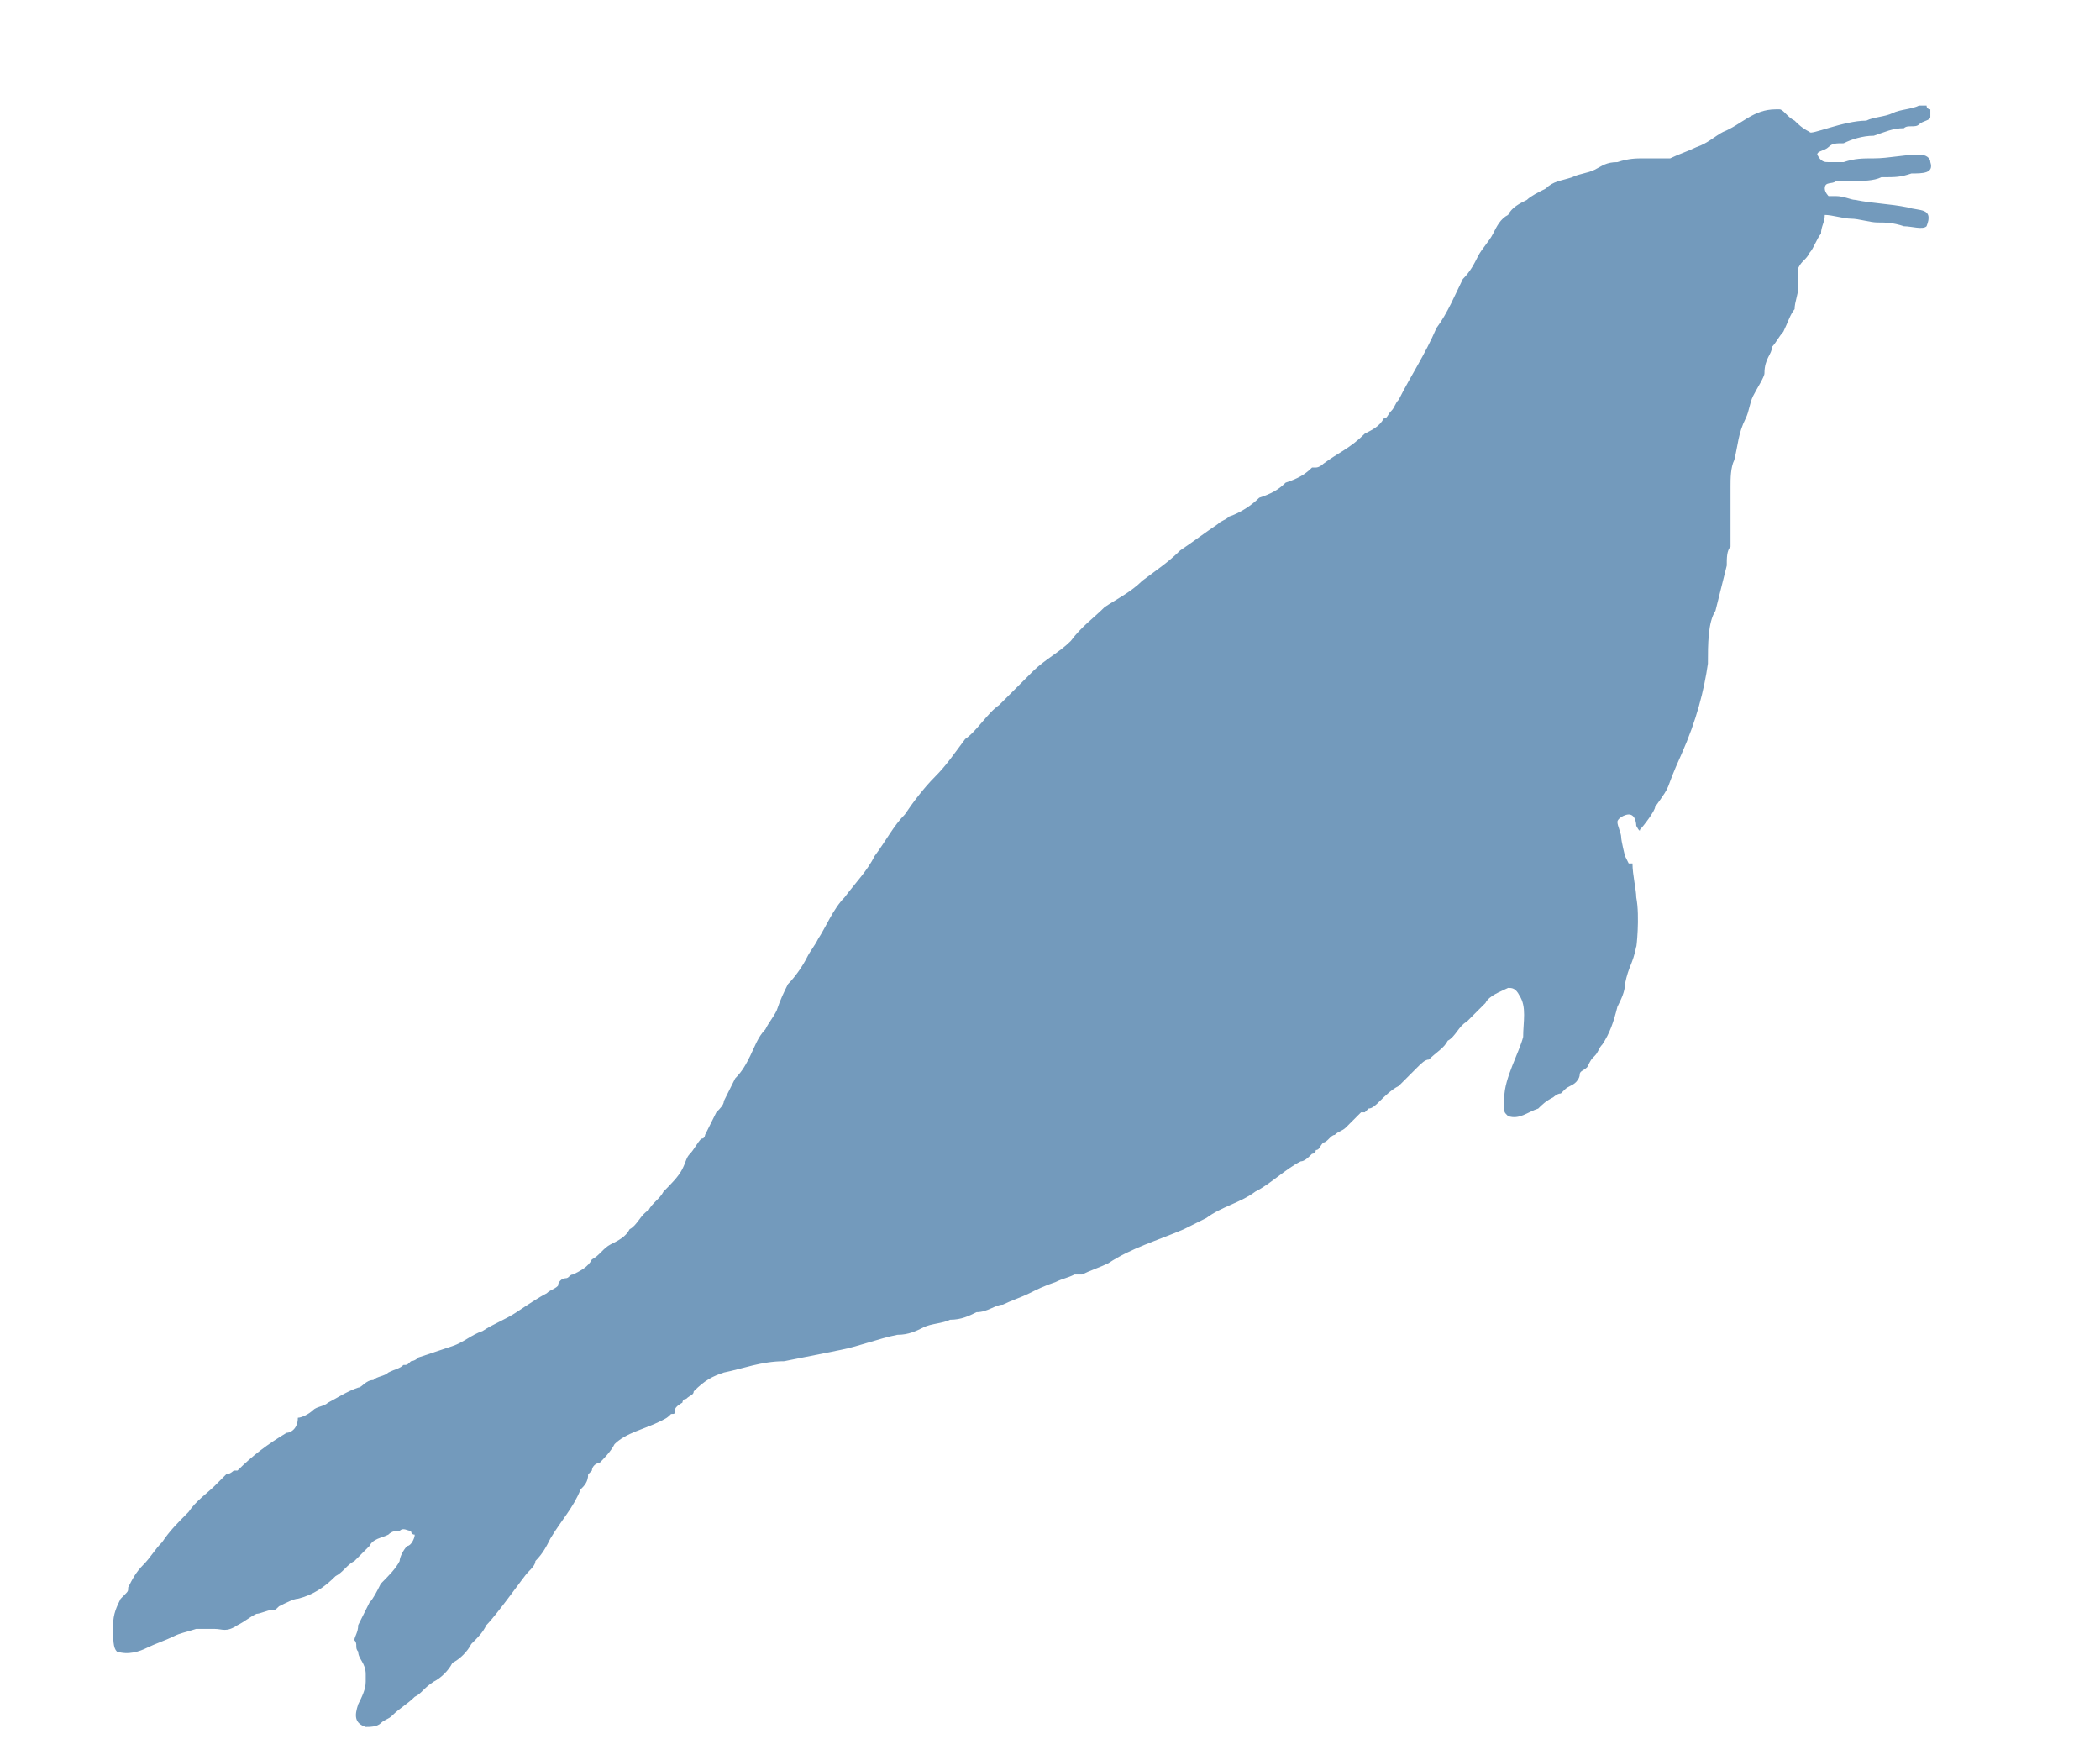
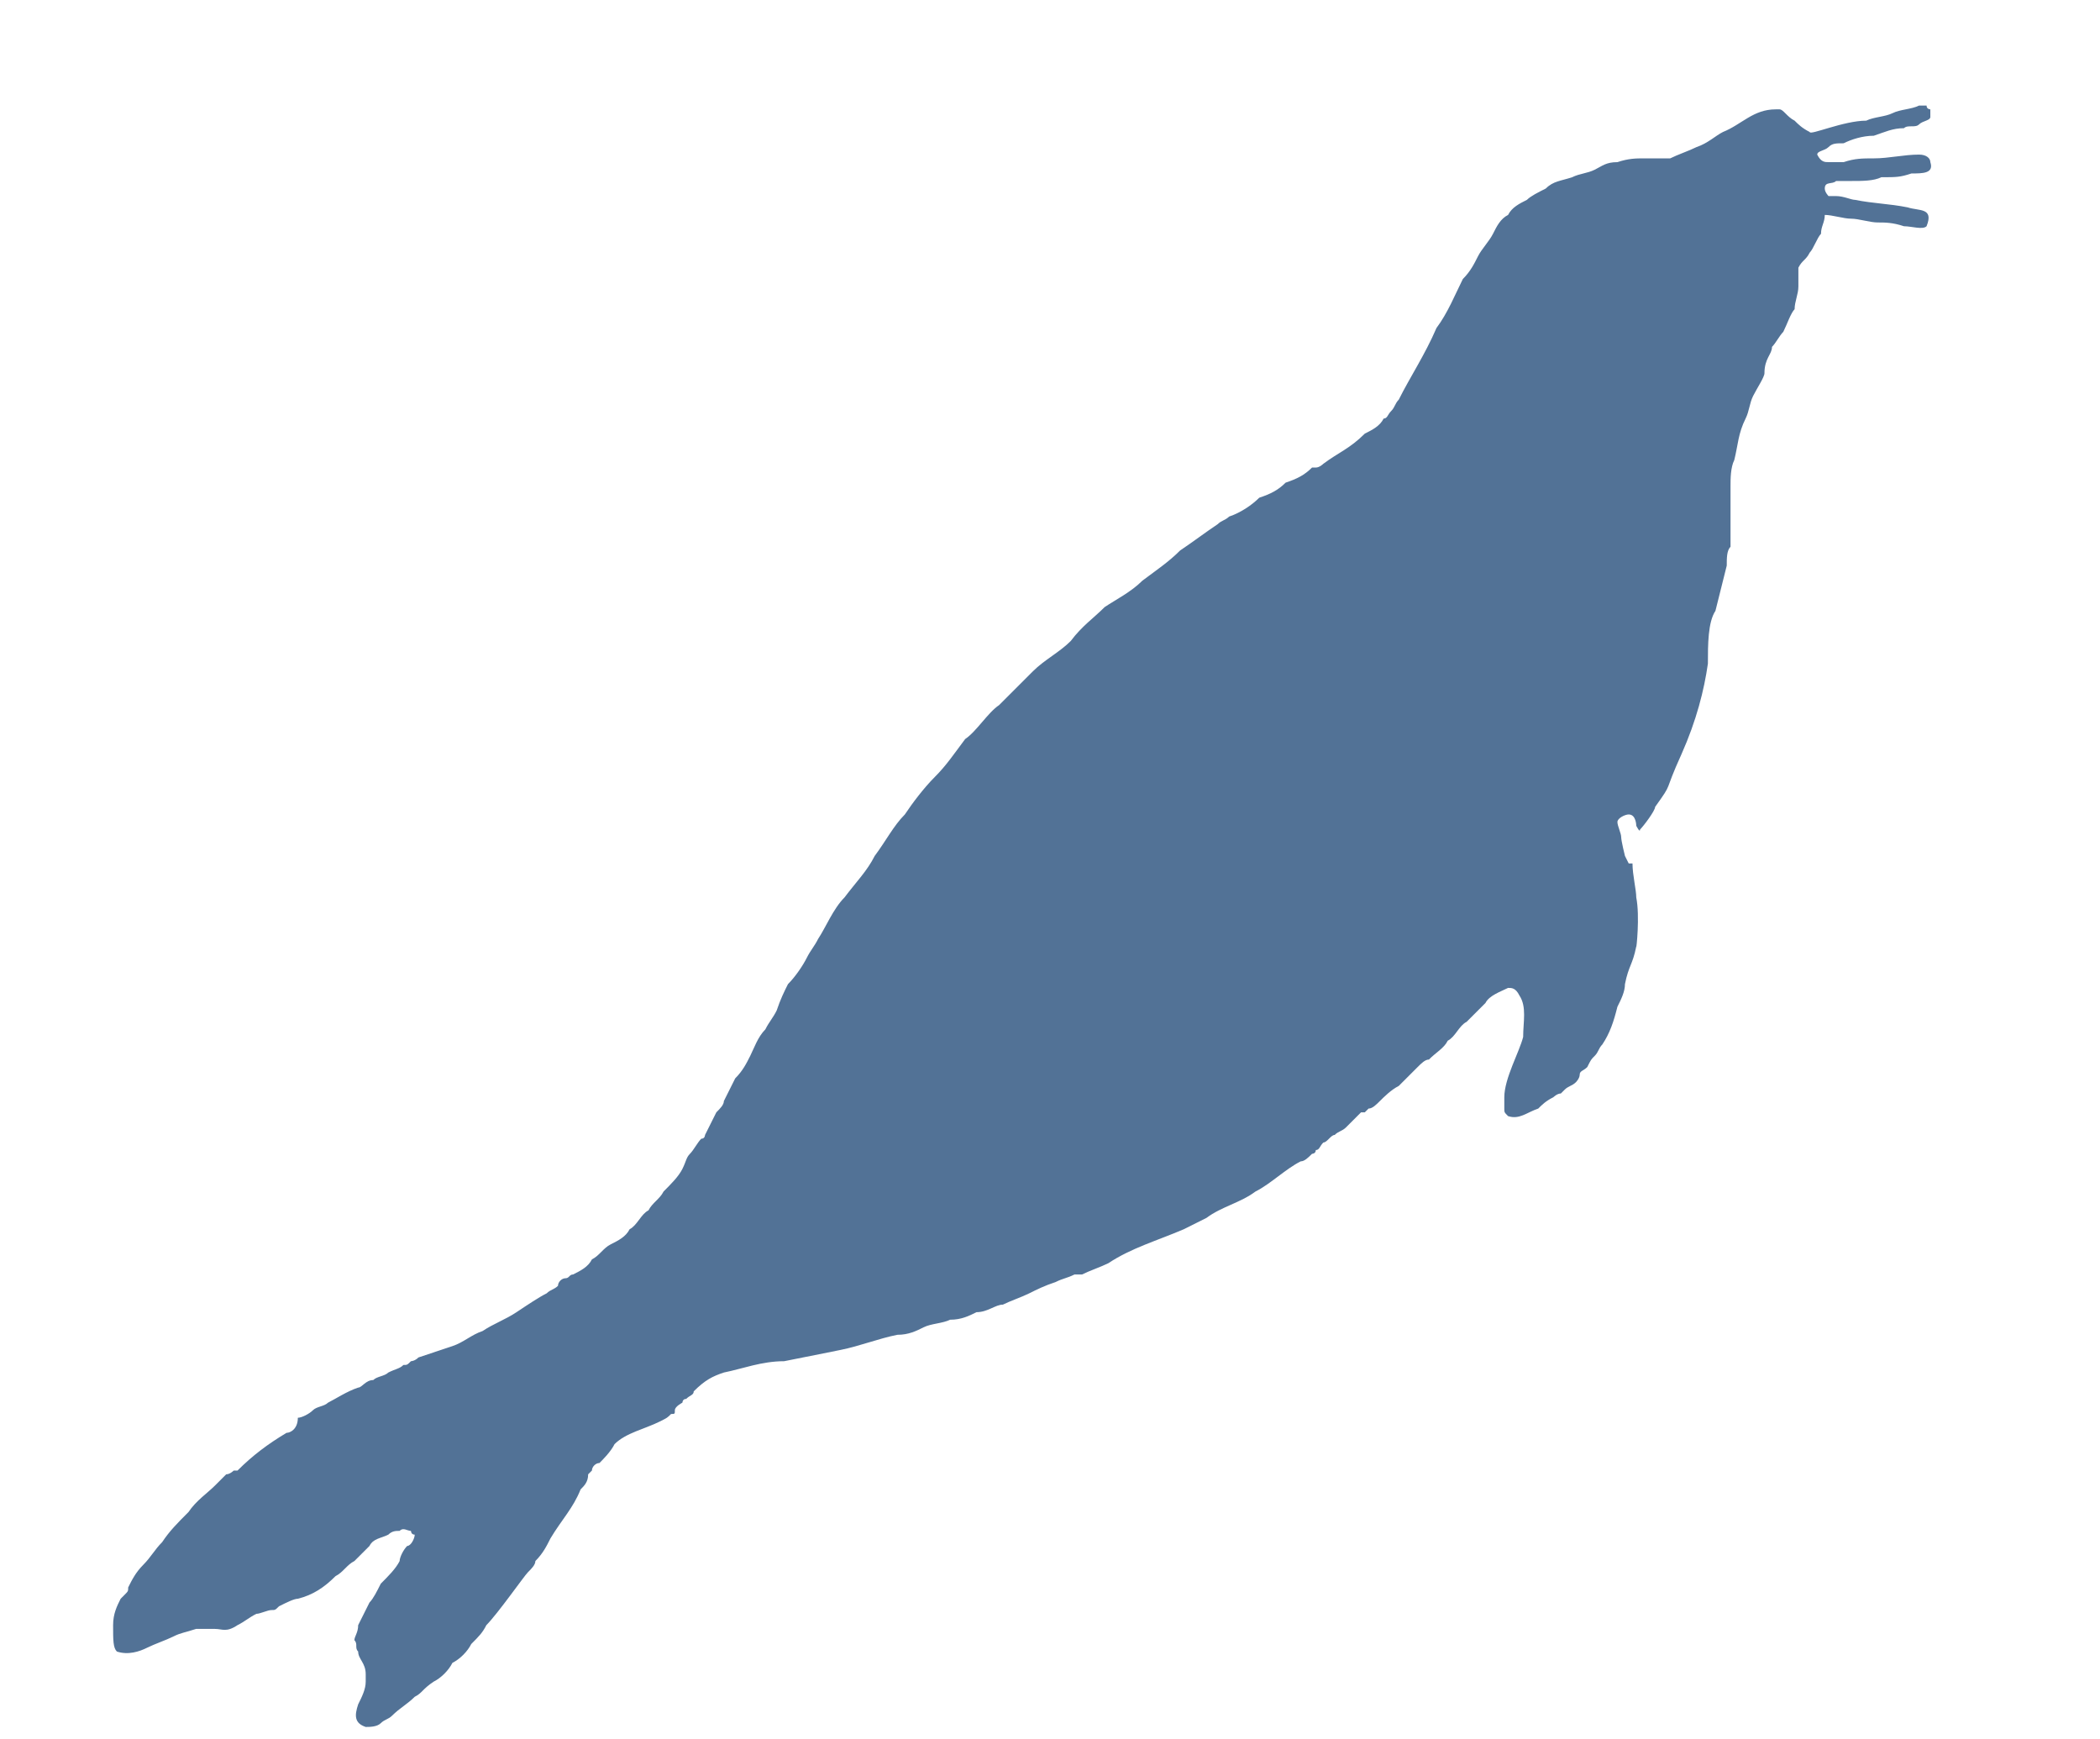
<svg xmlns="http://www.w3.org/2000/svg" version="1.1" id="Layer_1" x="0px" y="0px" width="55.7px" height="46.1px" viewBox="0 0 55.7 46.1" enable-background="new 0 0 55.7 46.1" xml:space="preserve">
  <g>
-     <path fill-rule="evenodd" style="fill:#739ABC;" clip-rule="evenodd" d="M43.2,22.9l-0.1-0.2c0,0-0.1-0.4-0.1-0.5    c0-0.1-0.1-0.3-0.1-0.4c0-0.1,0.2-0.2,0.3-0.2c0.2,0,0.2,0.3,0.2,0.3s0.1,0.2,0.1,0.1c0.1-0.1,0.4-0.5,0.4-0.6    c0.5-0.7,0.2-0.3,0.7-1.4c0.4-0.9,0.6-1.7,0.7-2.4c0-0.5,0-1.1,0.2-1.4c0.1-0.4,0.2-0.8,0.3-1.2c0-0.2,0-0.4,0.1-0.5    c0-0.1,0-0.3,0-0.4c0-0.1,0-0.3,0-0.4c0-0.3,0-0.6,0-0.8c0-0.2,0-0.5,0.1-0.7c0.1-0.4,0.1-0.7,0.3-1.1c0.1-0.2,0.1-0.4,0.2-0.6    c0.1-0.2,0.3-0.5,0.3-0.6C46.8,9.5,47,9.4,47,9.2c0.1-0.1,0.2-0.3,0.3-0.4c0.1-0.2,0.2-0.5,0.3-0.6c0-0.2,0.1-0.4,0.1-0.6    c0-0.2,0-0.3,0-0.5c0.1-0.2,0.2-0.2,0.3-0.4c0.1-0.1,0.2-0.4,0.3-0.5c0-0.2,0.1-0.3,0.1-0.5c0.2,0,0.5,0.1,0.7,0.1    c0.2,0,0.5,0.1,0.7,0.1c0.2,0,0.4,0,0.7,0.1c0.2,0,0.5,0.1,0.6,0c0.2-0.5-0.2-0.4-0.5-0.5c-0.5-0.1-0.9-0.1-1.4-0.2    c-0.1,0-0.3-0.1-0.5-0.1c0,0-0.1,0-0.2,0c0,0-0.1-0.1-0.1-0.2c0-0.2,0.2-0.1,0.3-0.2c0.2,0,0.2,0,0.4,0c0.3,0,0.6,0,0.8-0.1    c0.4,0,0.5,0,0.8-0.1c0.3,0,0.6,0,0.5-0.3c0-0.1-0.1-0.2-0.3-0.2c-0.4,0-0.8,0.1-1.2,0.1c-0.3,0-0.5,0-0.8,0.1c-0.1,0-0.2,0-0.4,0    c-0.1,0-0.2,0-0.3-0.2c0-0.1,0.2-0.1,0.3-0.2c0.1-0.1,0.2-0.1,0.4-0.1c0.2-0.1,0.5-0.2,0.8-0.2c0.3-0.1,0.5-0.2,0.8-0.2    c0.1-0.1,0.3,0,0.4-0.1c0.1-0.1,0.3-0.1,0.3-0.2c0-0.1,0-0.2,0-0.2c0,0-0.1,0-0.1-0.1c-0.1,0,0,0-0.2,0c-0.2,0.1-0.5,0.1-0.7,0.2    c-0.2,0.1-0.5,0.1-0.7,0.2C48.9,3.2,48,3.6,48,3.5c-0.2-0.1-0.3-0.2-0.4-0.3c-0.2-0.1-0.3-0.3-0.4-0.3c0,0-0.1,0-0.1,0    c-0.6,0-0.9,0.4-1.4,0.6c-0.2,0.1-0.4,0.3-0.7,0.4c-0.2,0.1-0.5,0.2-0.7,0.3c-0.1,0-0.2,0-0.4,0c0,0-0.1,0-0.1,0    c-0.1,0-0.1,0-0.2,0c-0.2,0-0.4,0-0.7,0.1c-0.3,0-0.4,0.1-0.6,0.2c-0.2,0.1-0.4,0.1-0.6,0.2C41.4,4.8,41.2,4.8,41,5    c-0.2,0.1-0.4,0.2-0.5,0.3c-0.2,0.1-0.4,0.2-0.5,0.4c-0.2,0.1-0.3,0.3-0.4,0.5c-0.1,0.2-0.3,0.4-0.4,0.6c-0.1,0.2-0.2,0.4-0.4,0.6    c-0.2,0.4-0.4,0.9-0.7,1.3c-0.3,0.7-0.7,1.3-1,1.9c-0.1,0.1-0.1,0.2-0.2,0.3c-0.1,0.1-0.1,0.2-0.2,0.2c-0.1,0.2-0.3,0.3-0.5,0.4    c-0.4,0.4-0.7,0.5-1.1,0.8c0,0-0.1,0.1-0.2,0.1c0,0-0.1,0-0.1,0c-0.2,0.2-0.4,0.3-0.7,0.4c-0.2,0.2-0.4,0.3-0.7,0.4    c-0.2,0.2-0.5,0.4-0.8,0.5c-0.1,0.1-0.2,0.1-0.3,0.2c-0.3,0.2-0.7,0.5-1,0.7c-0.3,0.3-0.6,0.5-1,0.8c-0.3,0.3-0.7,0.5-1,0.7    c-0.3,0.3-0.6,0.5-0.9,0.9c-0.3,0.3-0.7,0.5-1,0.8c-0.3,0.3-0.6,0.6-0.9,0.9c-0.3,0.2-0.6,0.7-0.9,0.9c-0.3,0.4-0.5,0.7-0.8,1    c-0.3,0.3-0.6,0.7-0.8,1c-0.3,0.3-0.5,0.7-0.8,1.1c-0.2,0.4-0.5,0.7-0.8,1.1c-0.3,0.3-0.5,0.8-0.7,1.1c-0.1,0.2-0.2,0.3-0.3,0.5    c-0.1,0.2-0.3,0.5-0.5,0.7c-0.1,0.2-0.2,0.4-0.3,0.7c-0.1,0.2-0.2,0.3-0.3,0.5c-0.2,0.2-0.3,0.5-0.4,0.7c-0.1,0.2-0.2,0.4-0.4,0.6    c-0.1,0.2-0.2,0.4-0.3,0.6c0,0.1-0.1,0.2-0.2,0.3c-0.1,0.2-0.2,0.4-0.3,0.6c0,0,0,0.1-0.1,0.1c-0.1,0.1-0.2,0.3-0.3,0.4    c-0.1,0.1-0.1,0.2-0.2,0.4c-0.1,0.2-0.3,0.4-0.5,0.6c-0.1,0.2-0.3,0.3-0.4,0.5c-0.2,0.1-0.3,0.4-0.5,0.5c-0.1,0.2-0.3,0.3-0.5,0.4    c-0.2,0.1-0.3,0.3-0.5,0.4c-0.1,0.2-0.3,0.3-0.5,0.4c-0.1,0-0.1,0.1-0.2,0.1c-0.1,0-0.2,0.1-0.2,0.2c-0.1,0.1-0.2,0.1-0.3,0.2    c-0.2,0.1-0.5,0.3-0.8,0.5c-0.3,0.2-0.6,0.3-0.9,0.5c-0.3,0.1-0.5,0.3-0.8,0.4c-0.3,0.1-0.6,0.2-0.9,0.3c-0.1,0.1-0.2,0.1-0.2,0.1    c-0.1,0.1-0.1,0.1-0.2,0.1c-0.1,0.1-0.2,0.1-0.4,0.2c-0.1,0.1-0.3,0.1-0.4,0.2c-0.2,0-0.3,0.2-0.4,0.2c-0.3,0.1-0.6,0.3-0.8,0.4    c-0.1,0.1-0.3,0.1-0.4,0.2c-0.1,0.1-0.3,0.2-0.4,0.2C7.9,37.9,7.7,38,7.6,38c-0.5,0.3-0.9,0.6-1.3,1c0,0,0,0-0.1,0    c0,0-0.1,0.1-0.2,0.1c-0.1,0.1-0.2,0.2-0.3,0.3c-0.2,0.2-0.5,0.4-0.7,0.7c-0.3,0.3-0.5,0.5-0.7,0.8c-0.2,0.2-0.3,0.4-0.5,0.6    c-0.2,0.2-0.3,0.4-0.4,0.6c0,0.1,0,0.1-0.1,0.2c0,0-0.1,0.1-0.1,0.1c-0.1,0.2-0.2,0.4-0.2,0.7C3,43.5,3,43.7,3.1,43.8    c0.3,0.1,0.6,0,0.8-0.1c0.2-0.1,0.5-0.2,0.7-0.3c0.2-0.1,0.3-0.1,0.6-0.2c0.2,0,0.3,0,0.5,0c0.2,0,0.3,0.1,0.6-0.1    c0.2-0.1,0.3-0.2,0.5-0.3c0.1,0,0.3-0.1,0.4-0.1c0.1,0,0.1,0,0.2-0.1c0.2-0.1,0.4-0.2,0.5-0.2c0.4-0.1,0.7-0.3,1-0.6    c0.2-0.1,0.3-0.3,0.5-0.4c0.1-0.1,0.1-0.1,0.2-0.2c0.1-0.1,0.1-0.1,0.2-0.2c0.1-0.2,0.3-0.2,0.5-0.3c0.1-0.1,0.2-0.1,0.3-0.1    c0.1-0.1,0.2,0,0.3,0c0,0,0,0.1,0.1,0.1c0,0.1-0.1,0.3-0.2,0.3c-0.1,0.1-0.2,0.3-0.2,0.4c-0.1,0.2-0.3,0.4-0.5,0.6    c-0.1,0.2-0.2,0.4-0.3,0.5c-0.1,0.2-0.2,0.4-0.3,0.6c0,0.2-0.1,0.3-0.1,0.4c0.1,0.1,0,0.2,0.1,0.3c0,0.2,0.2,0.3,0.2,0.6    c0,0,0,0.1,0,0.2c0,0.2-0.1,0.4-0.2,0.6c-0.1,0.3-0.1,0.5,0.2,0.6c0.1,0,0.3,0,0.4-0.1c0.1-0.1,0.2-0.1,0.3-0.2    c0.2-0.2,0.4-0.3,0.6-0.5c0.2-0.1,0.2-0.2,0.5-0.4c0.2-0.1,0.4-0.3,0.5-0.5c0.2-0.1,0.4-0.3,0.5-0.5c0.2-0.2,0.3-0.3,0.4-0.5    c0.3-0.3,1-1.3,1.1-1.4c0.1-0.1,0.2-0.2,0.2-0.3c0.2-0.2,0.3-0.4,0.4-0.6c0.3-0.5,0.6-0.8,0.8-1.3c0.1-0.1,0.2-0.2,0.2-0.4    c0,0,0.1-0.1,0.1-0.1c0-0.1,0.1-0.2,0.2-0.2c0.1-0.1,0.3-0.3,0.4-0.5c0.3-0.3,0.8-0.4,1.2-0.6c0.2-0.1,0.2-0.1,0.3-0.2    c0.1,0,0.1,0,0.1-0.1c0-0.1,0.2-0.2,0.2-0.2c0,0,0-0.1,0.1-0.1c0.1-0.1,0.2-0.1,0.2-0.2c0.3-0.3,0.5-0.4,0.8-0.5    c0.5-0.1,1-0.3,1.6-0.3c0.5-0.1,1-0.2,1.5-0.3c0.5-0.1,1-0.3,1.5-0.4c0.3,0,0.5-0.1,0.7-0.2c0.2-0.1,0.5-0.1,0.7-0.2    c0.3,0,0.5-0.1,0.7-0.2c0.3,0,0.5-0.2,0.7-0.2c0.2-0.1,0.5-0.2,0.7-0.3c0.2-0.1,0.4-0.2,0.7-0.3c0.2-0.1,0.3-0.1,0.5-0.2    c0,0,0,0,0.1,0c0,0,0.1,0,0.1,0c0.2-0.1,0.5-0.2,0.7-0.3c0.6-0.4,1.3-0.6,2-0.9c0.2-0.1,0.4-0.2,0.6-0.3c0.4-0.3,0.9-0.4,1.3-0.7    c0.4-0.2,0.8-0.6,1.2-0.8c0.1,0,0.2-0.1,0.3-0.2c0,0,0.1,0,0.1-0.1c0.1,0,0.1-0.1,0.2-0.2c0.1,0,0.2-0.2,0.3-0.2    c0.1-0.1,0.2-0.1,0.3-0.2c0,0,0.1-0.1,0.1-0.1c0,0,0.1-0.1,0.1-0.1c0.1-0.1,0.1-0.1,0.2-0.2c0,0,0,0,0.1,0c0,0,0,0,0.1-0.1    c0.1,0,0.2-0.1,0.3-0.2c0.1-0.1,0.3-0.3,0.5-0.4c0.1-0.1,0.2-0.2,0.3-0.3c0.1-0.1,0.1-0.1,0.2-0.2c0.1-0.1,0.2-0.2,0.3-0.2    c0.2-0.2,0.4-0.3,0.5-0.5c0.2-0.1,0.3-0.4,0.5-0.5c0.2-0.2,0.3-0.3,0.5-0.5c0.1-0.2,0.4-0.3,0.6-0.4c0.1,0,0.2,0,0.3,0.2    c0.2,0.3,0.1,0.7,0.1,1.1c-0.1,0.4-0.5,1.1-0.5,1.6c0,0.1,0,0.2,0,0.3c0,0.1,0,0.1,0.1,0.2c0.3,0.1,0.5-0.1,0.8-0.2    c0.1-0.1,0.2-0.2,0.4-0.3c0,0,0.1-0.1,0.2-0.1c0,0,0.1-0.1,0.1-0.1c0.1-0.1,0.2-0.1,0.3-0.2c0,0,0.1-0.1,0.1-0.2    c0-0.1,0.1-0.1,0.2-0.2c0.1-0.2,0.1-0.2,0.2-0.3c0.1-0.1,0.1-0.2,0.2-0.3c0.2-0.3,0.3-0.6,0.4-1c0.1-0.2,0.2-0.4,0.2-0.6    c0.1-0.5,0.2-0.5,0.3-1c0,0.1,0.1-0.8,0-1.3c0-0.2-0.1-0.6-0.1-0.9" />
+     <path fill-rule="evenodd" style="fill:#527296;" clip-rule="evenodd" d="M43.2,22.9l-0.1-0.2c0,0-0.1-0.4-0.1-0.5    c0-0.1-0.1-0.3-0.1-0.4c0-0.1,0.2-0.2,0.3-0.2c0.2,0,0.2,0.3,0.2,0.3s0.1,0.2,0.1,0.1c0.1-0.1,0.4-0.5,0.4-0.6    c0.5-0.7,0.2-0.3,0.7-1.4c0.4-0.9,0.6-1.7,0.7-2.4c0-0.5,0-1.1,0.2-1.4c0.1-0.4,0.2-0.8,0.3-1.2c0-0.2,0-0.4,0.1-0.5    c0-0.1,0-0.3,0-0.4c0-0.1,0-0.3,0-0.4c0-0.3,0-0.6,0-0.8c0-0.2,0-0.5,0.1-0.7c0.1-0.4,0.1-0.7,0.3-1.1c0.1-0.2,0.1-0.4,0.2-0.6    c0.1-0.2,0.3-0.5,0.3-0.6C46.8,9.5,47,9.4,47,9.2c0.1-0.1,0.2-0.3,0.3-0.4c0.1-0.2,0.2-0.5,0.3-0.6c0-0.2,0.1-0.4,0.1-0.6    c0-0.2,0-0.3,0-0.5c0.1-0.2,0.2-0.2,0.3-0.4c0.1-0.1,0.2-0.4,0.3-0.5c0-0.2,0.1-0.3,0.1-0.5c0.2,0,0.5,0.1,0.7,0.1    c0.2,0,0.5,0.1,0.7,0.1c0.2,0,0.4,0,0.7,0.1c0.2,0,0.5,0.1,0.6,0c0.2-0.5-0.2-0.4-0.5-0.5c-0.5-0.1-0.9-0.1-1.4-0.2    c-0.1,0-0.3-0.1-0.5-0.1c0,0-0.1,0-0.2,0c0,0-0.1-0.1-0.1-0.2c0-0.2,0.2-0.1,0.3-0.2c0.2,0,0.2,0,0.4,0c0.3,0,0.6,0,0.8-0.1    c0.4,0,0.5,0,0.8-0.1c0.3,0,0.6,0,0.5-0.3c0-0.1-0.1-0.2-0.3-0.2c-0.4,0-0.8,0.1-1.2,0.1c-0.3,0-0.5,0-0.8,0.1c-0.1,0-0.2,0-0.4,0    c-0.1,0-0.2,0-0.3-0.2c0-0.1,0.2-0.1,0.3-0.2c0.1-0.1,0.2-0.1,0.4-0.1c0.2-0.1,0.5-0.2,0.8-0.2c0.3-0.1,0.5-0.2,0.8-0.2    c0.1-0.1,0.3,0,0.4-0.1c0.1-0.1,0.3-0.1,0.3-0.2c0-0.1,0-0.2,0-0.2c0,0-0.1,0-0.1-0.1c-0.1,0,0,0-0.2,0c-0.2,0.1-0.5,0.1-0.7,0.2    c-0.2,0.1-0.5,0.1-0.7,0.2C48.9,3.2,48,3.6,48,3.5c-0.2-0.1-0.3-0.2-0.4-0.3c-0.2-0.1-0.3-0.3-0.4-0.3c0,0-0.1,0-0.1,0    c-0.6,0-0.9,0.4-1.4,0.6c-0.2,0.1-0.4,0.3-0.7,0.4c-0.2,0.1-0.5,0.2-0.7,0.3c-0.1,0-0.2,0-0.4,0c0,0-0.1,0-0.1,0    c-0.1,0-0.1,0-0.2,0c-0.2,0-0.4,0-0.7,0.1c-0.3,0-0.4,0.1-0.6,0.2c-0.2,0.1-0.4,0.1-0.6,0.2C41.4,4.8,41.2,4.8,41,5    c-0.2,0.1-0.4,0.2-0.5,0.3c-0.2,0.1-0.4,0.2-0.5,0.4c-0.2,0.1-0.3,0.3-0.4,0.5c-0.1,0.2-0.3,0.4-0.4,0.6c-0.1,0.2-0.2,0.4-0.4,0.6    c-0.2,0.4-0.4,0.9-0.7,1.3c-0.3,0.7-0.7,1.3-1,1.9c-0.1,0.1-0.1,0.2-0.2,0.3c-0.1,0.1-0.1,0.2-0.2,0.2c-0.1,0.2-0.3,0.3-0.5,0.4    c-0.4,0.4-0.7,0.5-1.1,0.8c0,0-0.1,0.1-0.2,0.1c0,0-0.1,0-0.1,0c-0.2,0.2-0.4,0.3-0.7,0.4c-0.2,0.2-0.4,0.3-0.7,0.4    c-0.2,0.2-0.5,0.4-0.8,0.5c-0.1,0.1-0.2,0.1-0.3,0.2c-0.3,0.2-0.7,0.5-1,0.7c-0.3,0.3-0.6,0.5-1,0.8c-0.3,0.3-0.7,0.5-1,0.7    c-0.3,0.3-0.6,0.5-0.9,0.9c-0.3,0.3-0.7,0.5-1,0.8c-0.3,0.3-0.6,0.6-0.9,0.9c-0.3,0.2-0.6,0.7-0.9,0.9c-0.3,0.4-0.5,0.7-0.8,1    c-0.3,0.3-0.6,0.7-0.8,1c-0.3,0.3-0.5,0.7-0.8,1.1c-0.2,0.4-0.5,0.7-0.8,1.1c-0.3,0.3-0.5,0.8-0.7,1.1c-0.1,0.2-0.2,0.3-0.3,0.5    c-0.1,0.2-0.3,0.5-0.5,0.7c-0.1,0.2-0.2,0.4-0.3,0.7c-0.1,0.2-0.2,0.3-0.3,0.5c-0.2,0.2-0.3,0.5-0.4,0.7c-0.1,0.2-0.2,0.4-0.4,0.6    c-0.1,0.2-0.2,0.4-0.3,0.6c0,0.1-0.1,0.2-0.2,0.3c-0.1,0.2-0.2,0.4-0.3,0.6c0,0,0,0.1-0.1,0.1c-0.1,0.1-0.2,0.3-0.3,0.4    c-0.1,0.1-0.1,0.2-0.2,0.4c-0.1,0.2-0.3,0.4-0.5,0.6c-0.1,0.2-0.3,0.3-0.4,0.5c-0.2,0.1-0.3,0.4-0.5,0.5c-0.1,0.2-0.3,0.3-0.5,0.4    c-0.2,0.1-0.3,0.3-0.5,0.4c-0.1,0.2-0.3,0.3-0.5,0.4c-0.1,0-0.1,0.1-0.2,0.1c-0.1,0-0.2,0.1-0.2,0.2c-0.1,0.1-0.2,0.1-0.3,0.2    c-0.2,0.1-0.5,0.3-0.8,0.5c-0.3,0.2-0.6,0.3-0.9,0.5c-0.3,0.1-0.5,0.3-0.8,0.4c-0.3,0.1-0.6,0.2-0.9,0.3c-0.1,0.1-0.2,0.1-0.2,0.1    c-0.1,0.1-0.1,0.1-0.2,0.1c-0.1,0.1-0.2,0.1-0.4,0.2c-0.1,0.1-0.3,0.1-0.4,0.2c-0.2,0-0.3,0.2-0.4,0.2c-0.3,0.1-0.6,0.3-0.8,0.4    c-0.1,0.1-0.3,0.1-0.4,0.2c-0.1,0.1-0.3,0.2-0.4,0.2C7.9,37.9,7.7,38,7.6,38c-0.5,0.3-0.9,0.6-1.3,1c0,0,0,0-0.1,0    c0,0-0.1,0.1-0.2,0.1c-0.1,0.1-0.2,0.2-0.3,0.3c-0.2,0.2-0.5,0.4-0.7,0.7c-0.3,0.3-0.5,0.5-0.7,0.8c-0.2,0.2-0.3,0.4-0.5,0.6    c-0.2,0.2-0.3,0.4-0.4,0.6c0,0.1,0,0.1-0.1,0.2c0,0-0.1,0.1-0.1,0.1c-0.1,0.2-0.2,0.4-0.2,0.7C3,43.5,3,43.7,3.1,43.8    c0.3,0.1,0.6,0,0.8-0.1c0.2-0.1,0.5-0.2,0.7-0.3c0.2-0.1,0.3-0.1,0.6-0.2c0.2,0,0.3,0,0.5,0c0.2,0,0.3,0.1,0.6-0.1    c0.2-0.1,0.3-0.2,0.5-0.3c0.1,0,0.3-0.1,0.4-0.1c0.1,0,0.1,0,0.2-0.1c0.2-0.1,0.4-0.2,0.5-0.2c0.4-0.1,0.7-0.3,1-0.6    c0.2-0.1,0.3-0.3,0.5-0.4c0.1-0.1,0.1-0.1,0.2-0.2c0.1-0.1,0.1-0.1,0.2-0.2c0.1-0.2,0.3-0.2,0.5-0.3c0.1-0.1,0.2-0.1,0.3-0.1    c0.1-0.1,0.2,0,0.3,0c0,0,0,0.1,0.1,0.1c0,0.1-0.1,0.3-0.2,0.3c-0.1,0.1-0.2,0.3-0.2,0.4c-0.1,0.2-0.3,0.4-0.5,0.6    c-0.1,0.2-0.2,0.4-0.3,0.5c-0.1,0.2-0.2,0.4-0.3,0.6c0,0.2-0.1,0.3-0.1,0.4c0.1,0.1,0,0.2,0.1,0.3c0,0.2,0.2,0.3,0.2,0.6    c0,0,0,0.1,0,0.2c0,0.2-0.1,0.4-0.2,0.6c-0.1,0.3-0.1,0.5,0.2,0.6c0.1,0,0.3,0,0.4-0.1c0.1-0.1,0.2-0.1,0.3-0.2    c0.2-0.2,0.4-0.3,0.6-0.5c0.2-0.1,0.2-0.2,0.5-0.4c0.2-0.1,0.4-0.3,0.5-0.5c0.2-0.1,0.4-0.3,0.5-0.5c0.2-0.2,0.3-0.3,0.4-0.5    c0.3-0.3,1-1.3,1.1-1.4c0.1-0.1,0.2-0.2,0.2-0.3c0.2-0.2,0.3-0.4,0.4-0.6c0.3-0.5,0.6-0.8,0.8-1.3c0.1-0.1,0.2-0.2,0.2-0.4    c0,0,0.1-0.1,0.1-0.1c0-0.1,0.1-0.2,0.2-0.2c0.1-0.1,0.3-0.3,0.4-0.5c0.3-0.3,0.8-0.4,1.2-0.6c0.2-0.1,0.2-0.1,0.3-0.2    c0.1,0,0.1,0,0.1-0.1c0-0.1,0.2-0.2,0.2-0.2c0,0,0-0.1,0.1-0.1c0.1-0.1,0.2-0.1,0.2-0.2c0.3-0.3,0.5-0.4,0.8-0.5    c0.5-0.1,1-0.3,1.6-0.3c0.5-0.1,1-0.2,1.5-0.3c0.5-0.1,1-0.3,1.5-0.4c0.3,0,0.5-0.1,0.7-0.2c0.2-0.1,0.5-0.1,0.7-0.2    c0.3,0,0.5-0.1,0.7-0.2c0.3,0,0.5-0.2,0.7-0.2c0.2-0.1,0.5-0.2,0.7-0.3c0.2-0.1,0.4-0.2,0.7-0.3c0.2-0.1,0.3-0.1,0.5-0.2    c0,0,0,0,0.1,0c0,0,0.1,0,0.1,0c0.2-0.1,0.5-0.2,0.7-0.3c0.6-0.4,1.3-0.6,2-0.9c0.2-0.1,0.4-0.2,0.6-0.3c0.4-0.3,0.9-0.4,1.3-0.7    c0.4-0.2,0.8-0.6,1.2-0.8c0.1,0,0.2-0.1,0.3-0.2c0,0,0.1,0,0.1-0.1c0.1,0,0.1-0.1,0.2-0.2c0.1,0,0.2-0.2,0.3-0.2    c0.1-0.1,0.2-0.1,0.3-0.2c0,0,0.1-0.1,0.1-0.1c0,0,0.1-0.1,0.1-0.1c0.1-0.1,0.1-0.1,0.2-0.2c0,0,0,0,0.1,0c0,0,0,0,0.1-0.1    c0.1,0,0.2-0.1,0.3-0.2c0.1-0.1,0.3-0.3,0.5-0.4c0.1-0.1,0.2-0.2,0.3-0.3c0.1-0.1,0.1-0.1,0.2-0.2c0.1-0.1,0.2-0.2,0.3-0.2    c0.2-0.2,0.4-0.3,0.5-0.5c0.2-0.1,0.3-0.4,0.5-0.5c0.2-0.2,0.3-0.3,0.5-0.5c0.1-0.2,0.4-0.3,0.6-0.4c0.1,0,0.2,0,0.3,0.2    c0.2,0.3,0.1,0.7,0.1,1.1c-0.1,0.4-0.5,1.1-0.5,1.6c0,0.1,0,0.2,0,0.3c0,0.1,0,0.1,0.1,0.2c0.3,0.1,0.5-0.1,0.8-0.2    c0.1-0.1,0.2-0.2,0.4-0.3c0,0,0.1-0.1,0.2-0.1c0,0,0.1-0.1,0.1-0.1c0.1-0.1,0.2-0.1,0.3-0.2c0,0,0.1-0.1,0.1-0.2    c0-0.1,0.1-0.1,0.2-0.2c0.1-0.2,0.1-0.2,0.2-0.3c0.1-0.1,0.1-0.2,0.2-0.3c0.2-0.3,0.3-0.6,0.4-1c0.1-0.2,0.2-0.4,0.2-0.6    c0.1-0.5,0.2-0.5,0.3-1c0,0.1,0.1-0.8,0-1.3c0-0.2-0.1-0.6-0.1-0.9" />
  </g>
</svg>
